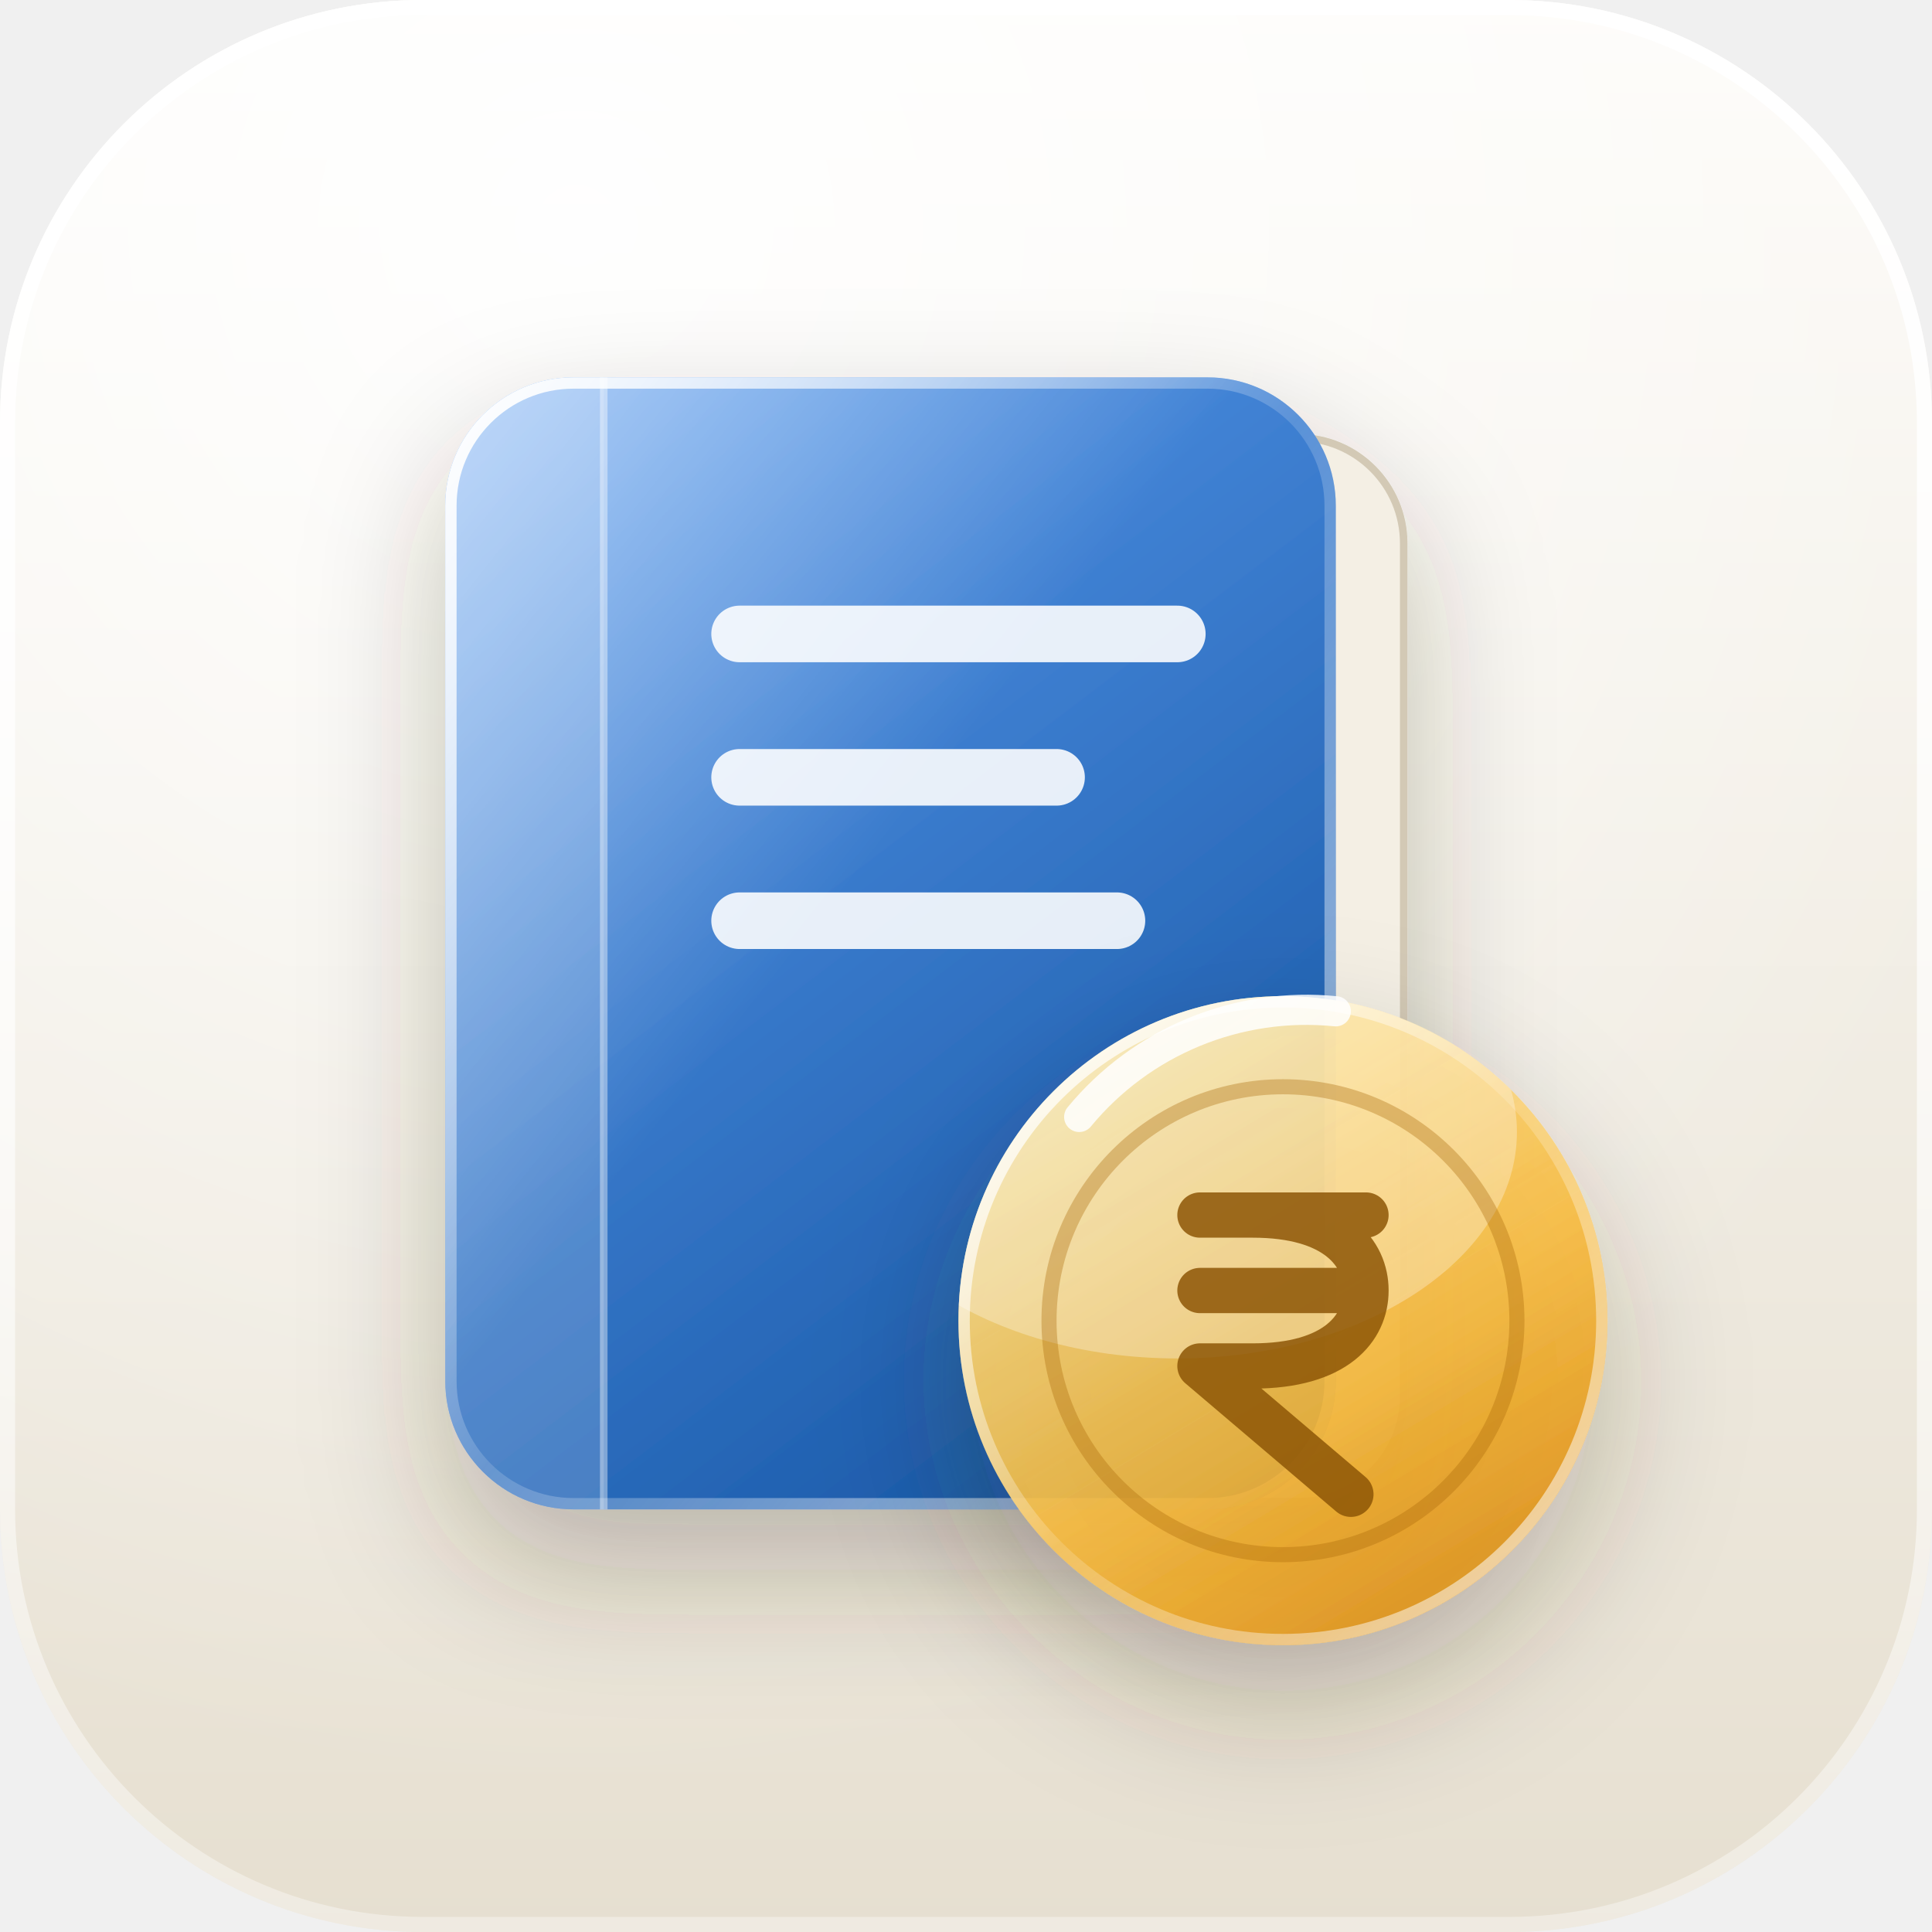
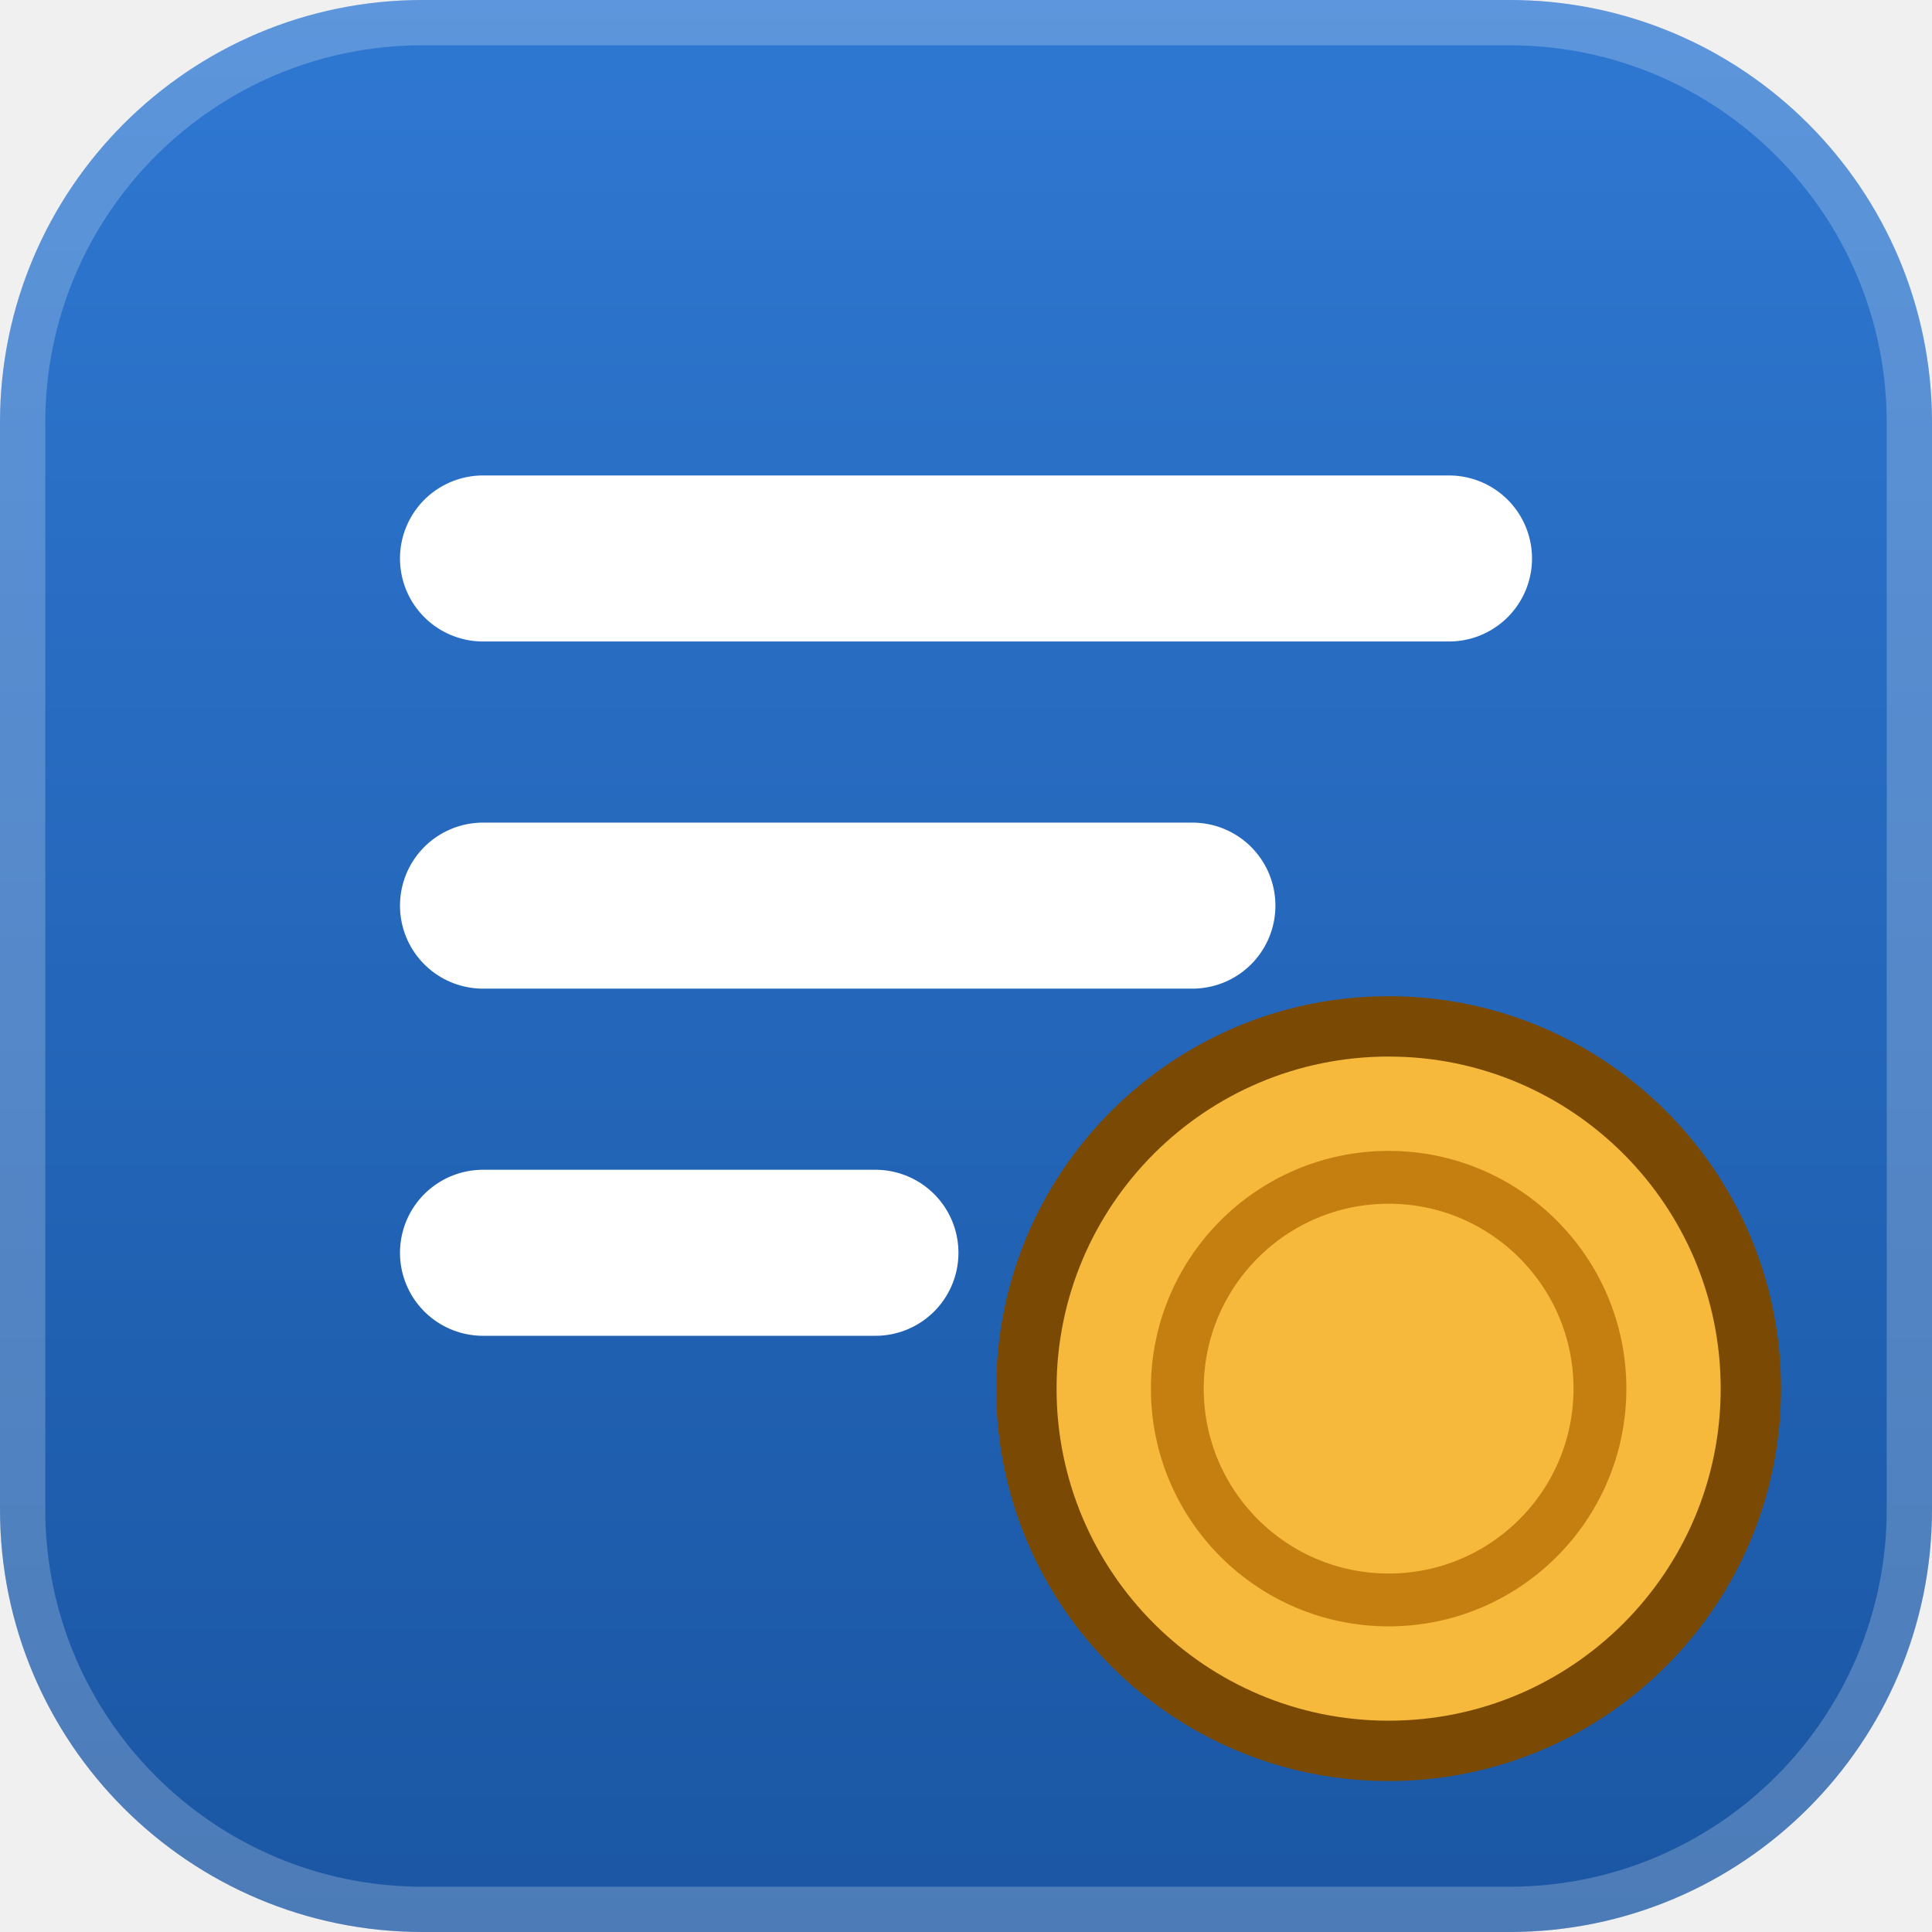
<svg xmlns="http://www.w3.org/2000/svg" viewBox="0 0 512 512">
-   <style>
-     @media (prefers-color-scheme: dark) {
-       .tile-top { stop-color: #262d31; }
-       .tile-bottom { stop-color: #0b0e0f; }
-       .tile-edge-top { stop-opacity: 0.28; }
-       .tile-edge-bottom { stop-opacity: 0.06; }
-       .glow-centre { stop-opacity: 0.1; }
-       .book-top { stop-color: #8fc0ff; stop-opacity: 1; }
-       .book-bottom { stop-color: #2a6fcb; stop-opacity: 1; }
-       .pages { fill: #9aa5ae; stroke: #6f7a83; }
-       .shade { flood-color: #000000; flood-opacity: 0.6; }
-       .lines { stroke-opacity: 0.95; }
-     }
-   </style>
  <defs>
    <linearGradient id="tile" x1="0" y1="0" x2="0" y2="1">
-       <stop offset="0" class="tile-top" stop-color="#fdfcf9" />
-       <stop offset="1" class="tile-bottom" stop-color="#e6dfd0" />
+       <stop offset="0" stop-color="#2f78d2" />
+       <stop offset="1" stop-color="#1a56a3" />
    </linearGradient>
-     <linearGradient id="tileEdge" x1="0" y1="0" x2="0" y2="1">
-       <stop offset="0" class="tile-edge-top" stop-color="#ffffff" stop-opacity="1" />
-       <stop offset="1" class="tile-edge-bottom" stop-color="#ffffff" stop-opacity="0.35" />
-     </linearGradient>
-     <radialGradient id="glow" cx="0.3" cy="0.12" r="0.8">
-       <stop offset="0" class="glow-centre" stop-color="#ffffff" stop-opacity="0.9" />
-       <stop offset="1" stop-color="#ffffff" stop-opacity="0" />
-     </radialGradient>
-     <linearGradient id="book" x1="0" y1="0" x2="0.6" y2="1">
-       <stop offset="0" class="book-top" stop-color="#5a9cf0" />
-       <stop offset="1" class="book-bottom" stop-color="#1c5cab" />
-     </linearGradient>
-     <linearGradient id="sheen" x1="0" y1="0" x2="1" y2="1">
-       <stop offset="0" stop-color="#ffffff" stop-opacity="0.55" />
-       <stop offset="0.45" stop-color="#ffffff" stop-opacity="0" />
-     </linearGradient>
-     <linearGradient id="rim" x1="0" y1="0" x2="1" y2="1">
-       <stop offset="0" stop-color="#ffffff" stop-opacity="1" />
-       <stop offset="0.5" stop-color="#ffffff" stop-opacity="0.15" />
-       <stop offset="1" stop-color="#ffffff" stop-opacity="0.7" />
-     </linearGradient>
-     <linearGradient id="coin" x1="0.2" y1="0" x2="0.8" y2="1">
-       <stop offset="0" stop-color="#ffe9a3" stop-opacity="0.95" />
-       <stop offset="0.6" stop-color="#f6b93b" stop-opacity="0.9" />
-       <stop offset="1" stop-color="#d98a12" stop-opacity="0.92" />
-     </linearGradient>
-     <filter id="shadow" x="-30%" y="-30%" width="160%" height="170%">
-       <feDropShadow class="shade" dx="0" dy="16" stdDeviation="18" flood-color="#3b2f14" flood-opacity="0.28" />
-     </filter>
-     <clipPath id="tileShape">
-       <rect width="512" height="512" rx="112" />
-     </clipPath>
-     <clipPath id="bookShape">
-       <rect x="118" y="100" width="236" height="300" rx="34" />
-     </clipPath>
-     <clipPath id="coinShape">
-       <circle cx="340" cy="350" r="86" />
-     </clipPath>
  </defs>
-   <g clip-path="url(#tileShape)">
-     <rect width="512" height="512" fill="url(#tile)" />
-     <rect width="512" height="512" fill="url(#glow)" />
-   </g>
-   <rect x="2" y="2" width="508" height="508" rx="110" fill="none" stroke="url(#tileEdge)" stroke-width="4" />
-   <g filter="url(#shadow)">
-     <rect x="146" y="116" width="226" height="282" rx="28" class="pages" fill="#f4efe4" stroke="#d3c9b5" stroke-width="2" />
-     <rect x="118" y="100" width="236" height="300" rx="34" fill="url(#book)" />
-   </g>
-   <g clip-path="url(#bookShape)">
-     <rect x="118" y="100" width="236" height="300" fill="url(#sheen)" />
-     <rect x="118" y="100" width="42" height="300" fill="#ffffff" fill-opacity="0.16" />
-   </g>
-   <path d="M160 100v300" stroke="#ffffff" stroke-opacity="0.4" stroke-width="2" />
-   <rect x="119.5" y="101.5" width="233" height="297" rx="32.5" fill="none" stroke="url(#rim)" stroke-width="3" />
-   <path class="lines" d="M196 168h116M196 206h84M196 244h100" stroke="#ffffff" stroke-opacity="0.88" stroke-width="15" stroke-linecap="round" />
-   <g filter="url(#shadow)">
-     <circle cx="340" cy="350" r="86" fill="url(#coin)" />
-   </g>
-   <g clip-path="url(#coinShape)">
-     <ellipse cx="312" cy="300" rx="90" ry="60" fill="#ffffff" fill-opacity="0.3" />
-   </g>
-   <circle cx="340" cy="350" r="84.5" fill="none" stroke="url(#rim)" stroke-width="3" />
-   <circle cx="340" cy="350" r="62" fill="none" stroke="#a86808" stroke-opacity="0.35" stroke-width="4" />
-   <path d="M318 322h44M318 342h44M332 322c22 0 30 10 30 20s-8 20-30 20h-14l40 34" fill="none" stroke="#8d5606" stroke-opacity="0.85" stroke-width="12" stroke-linecap="round" stroke-linejoin="round" />
-   <path d="M286 296a78 78 0 0 1 68-28" fill="none" stroke="#ffffff" stroke-opacity="0.85" stroke-width="8" stroke-linecap="round" />
+   <rect width="512" height="512" rx="112" fill="url(#tile)" />
+   <rect x="6" y="6" width="500" height="500" rx="106" fill="none" stroke="#ffffff" stroke-opacity="0.22" stroke-width="12" />
+   <path d="M128 148h256M128 240h188M128 332h104" stroke="#ffffff" stroke-width="44" stroke-linecap="round" />
+   <circle cx="368" cy="368" r="96" fill="#f6b93b" stroke="#7a4a05" stroke-width="16" />
+   <circle cx="368" cy="368" r="56" fill="none" stroke="#c47f10" stroke-width="14" />
</svg>
